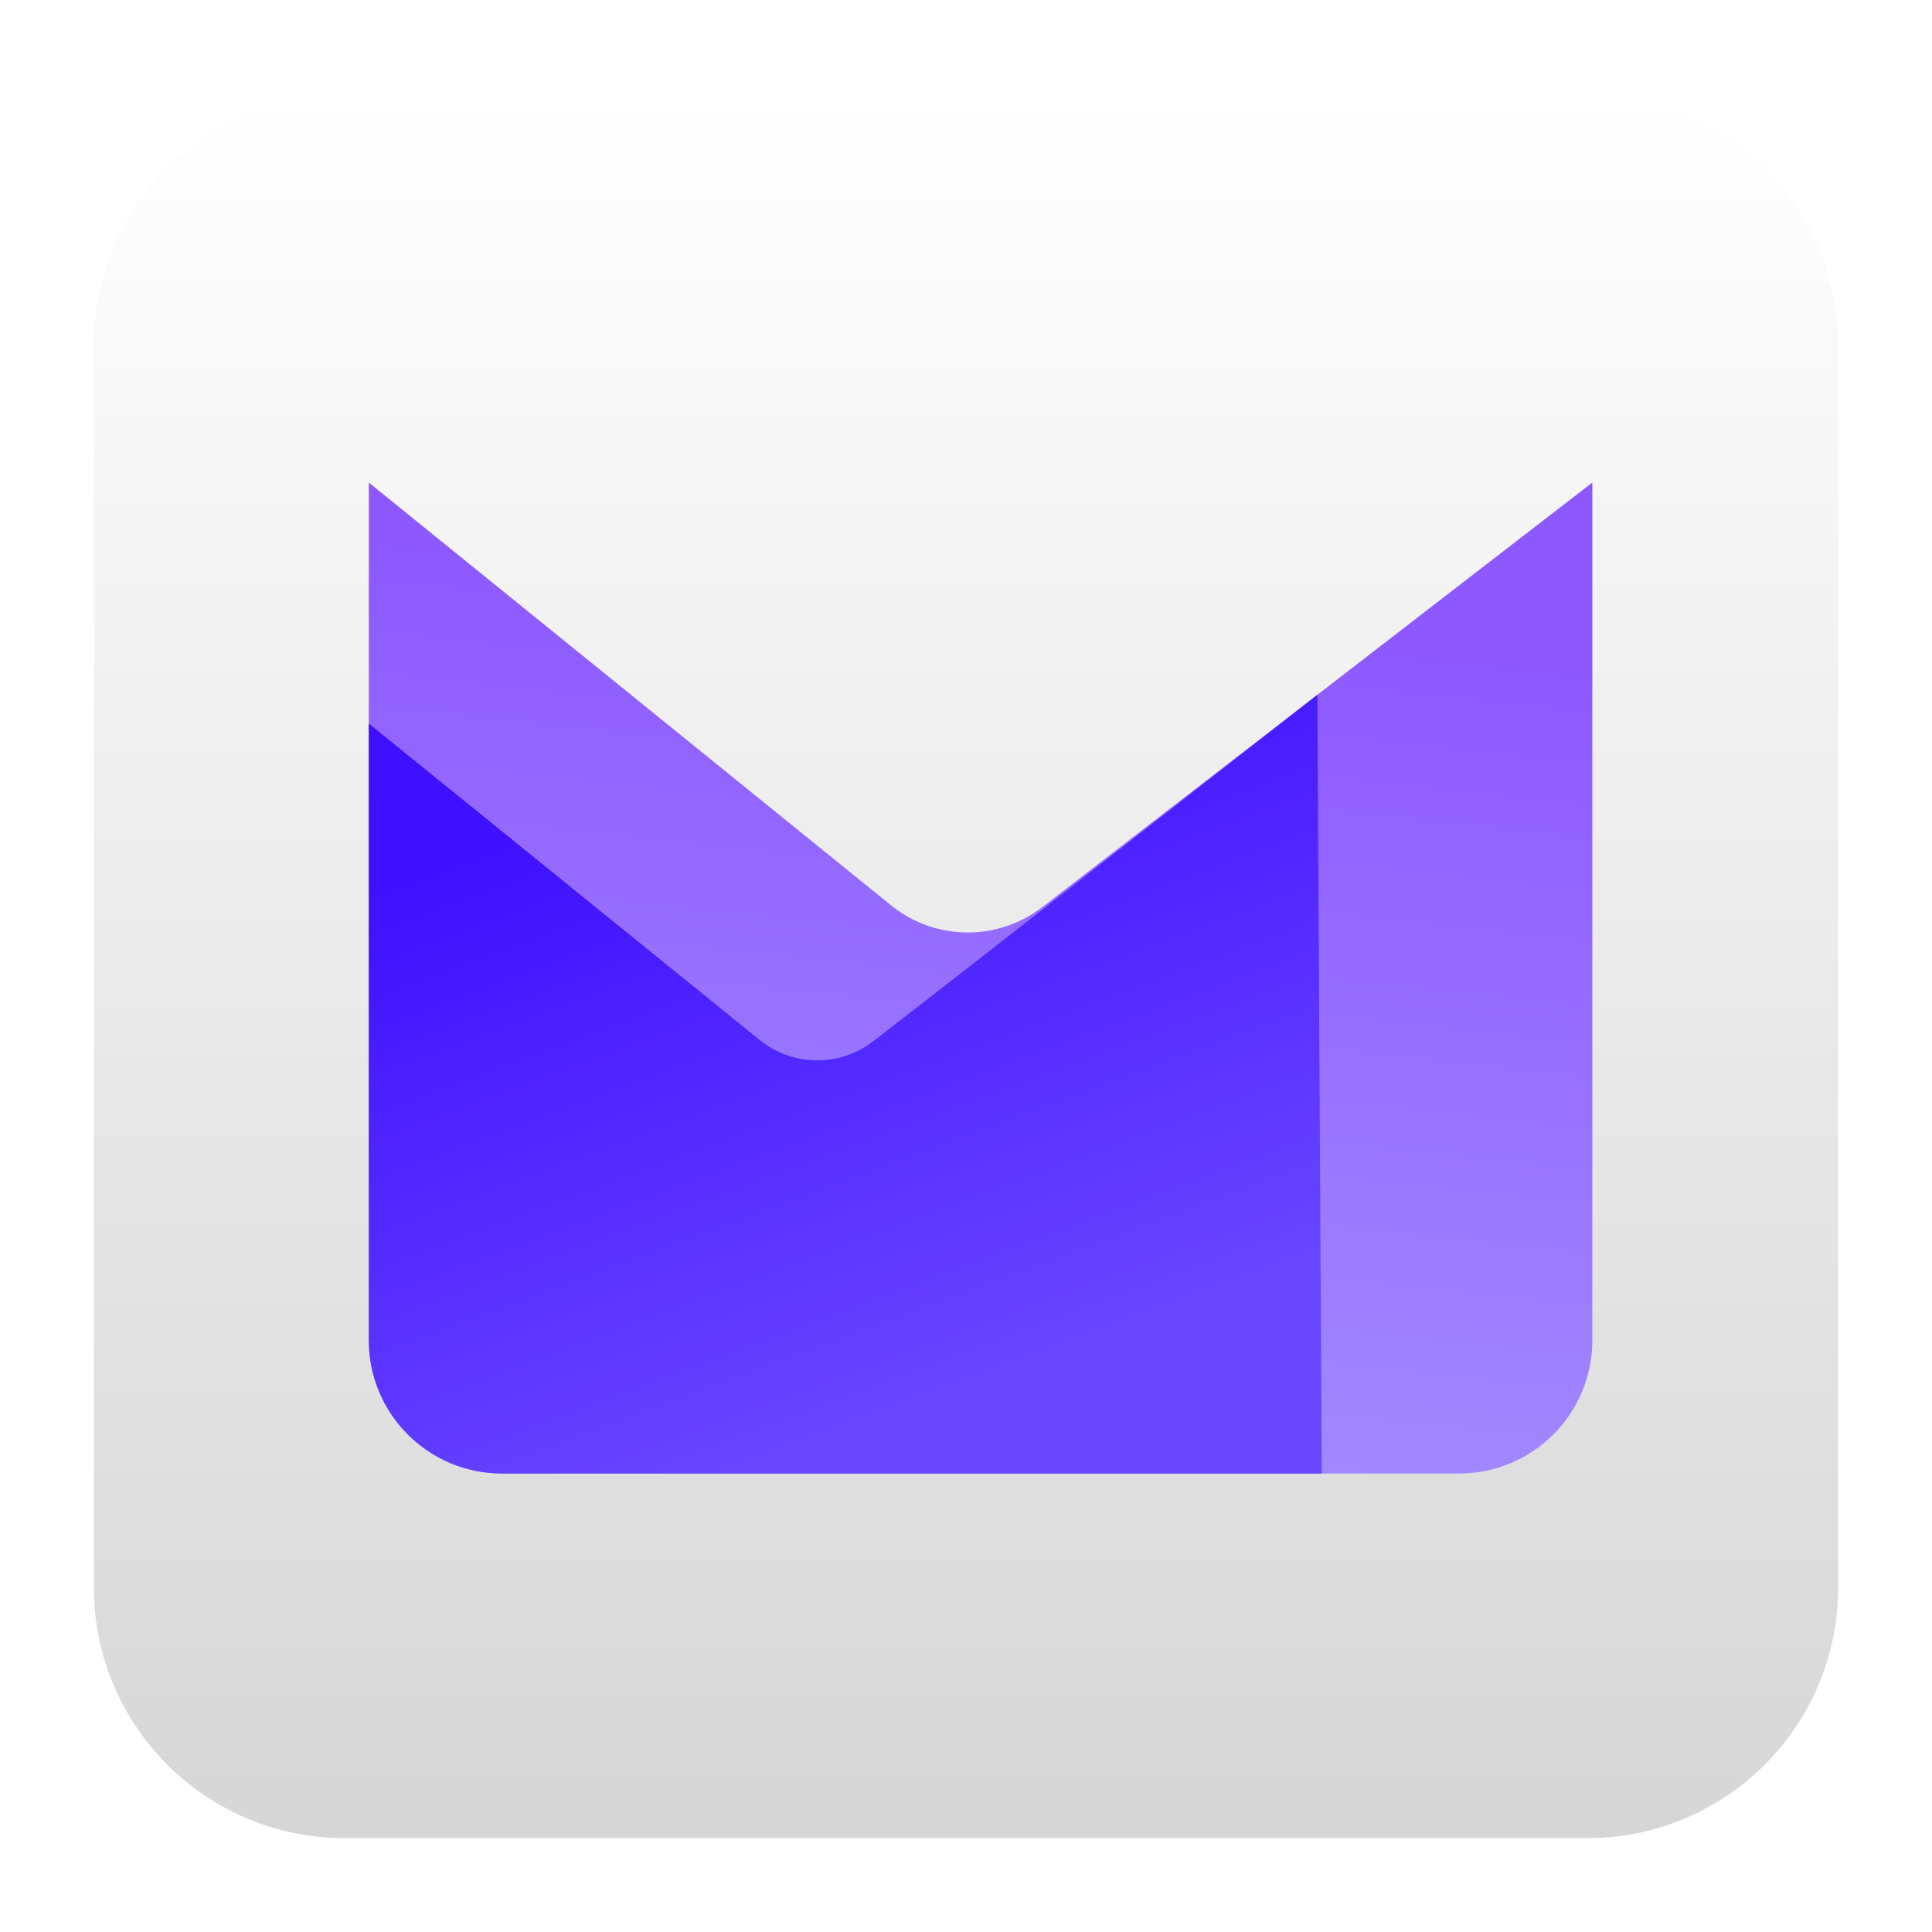
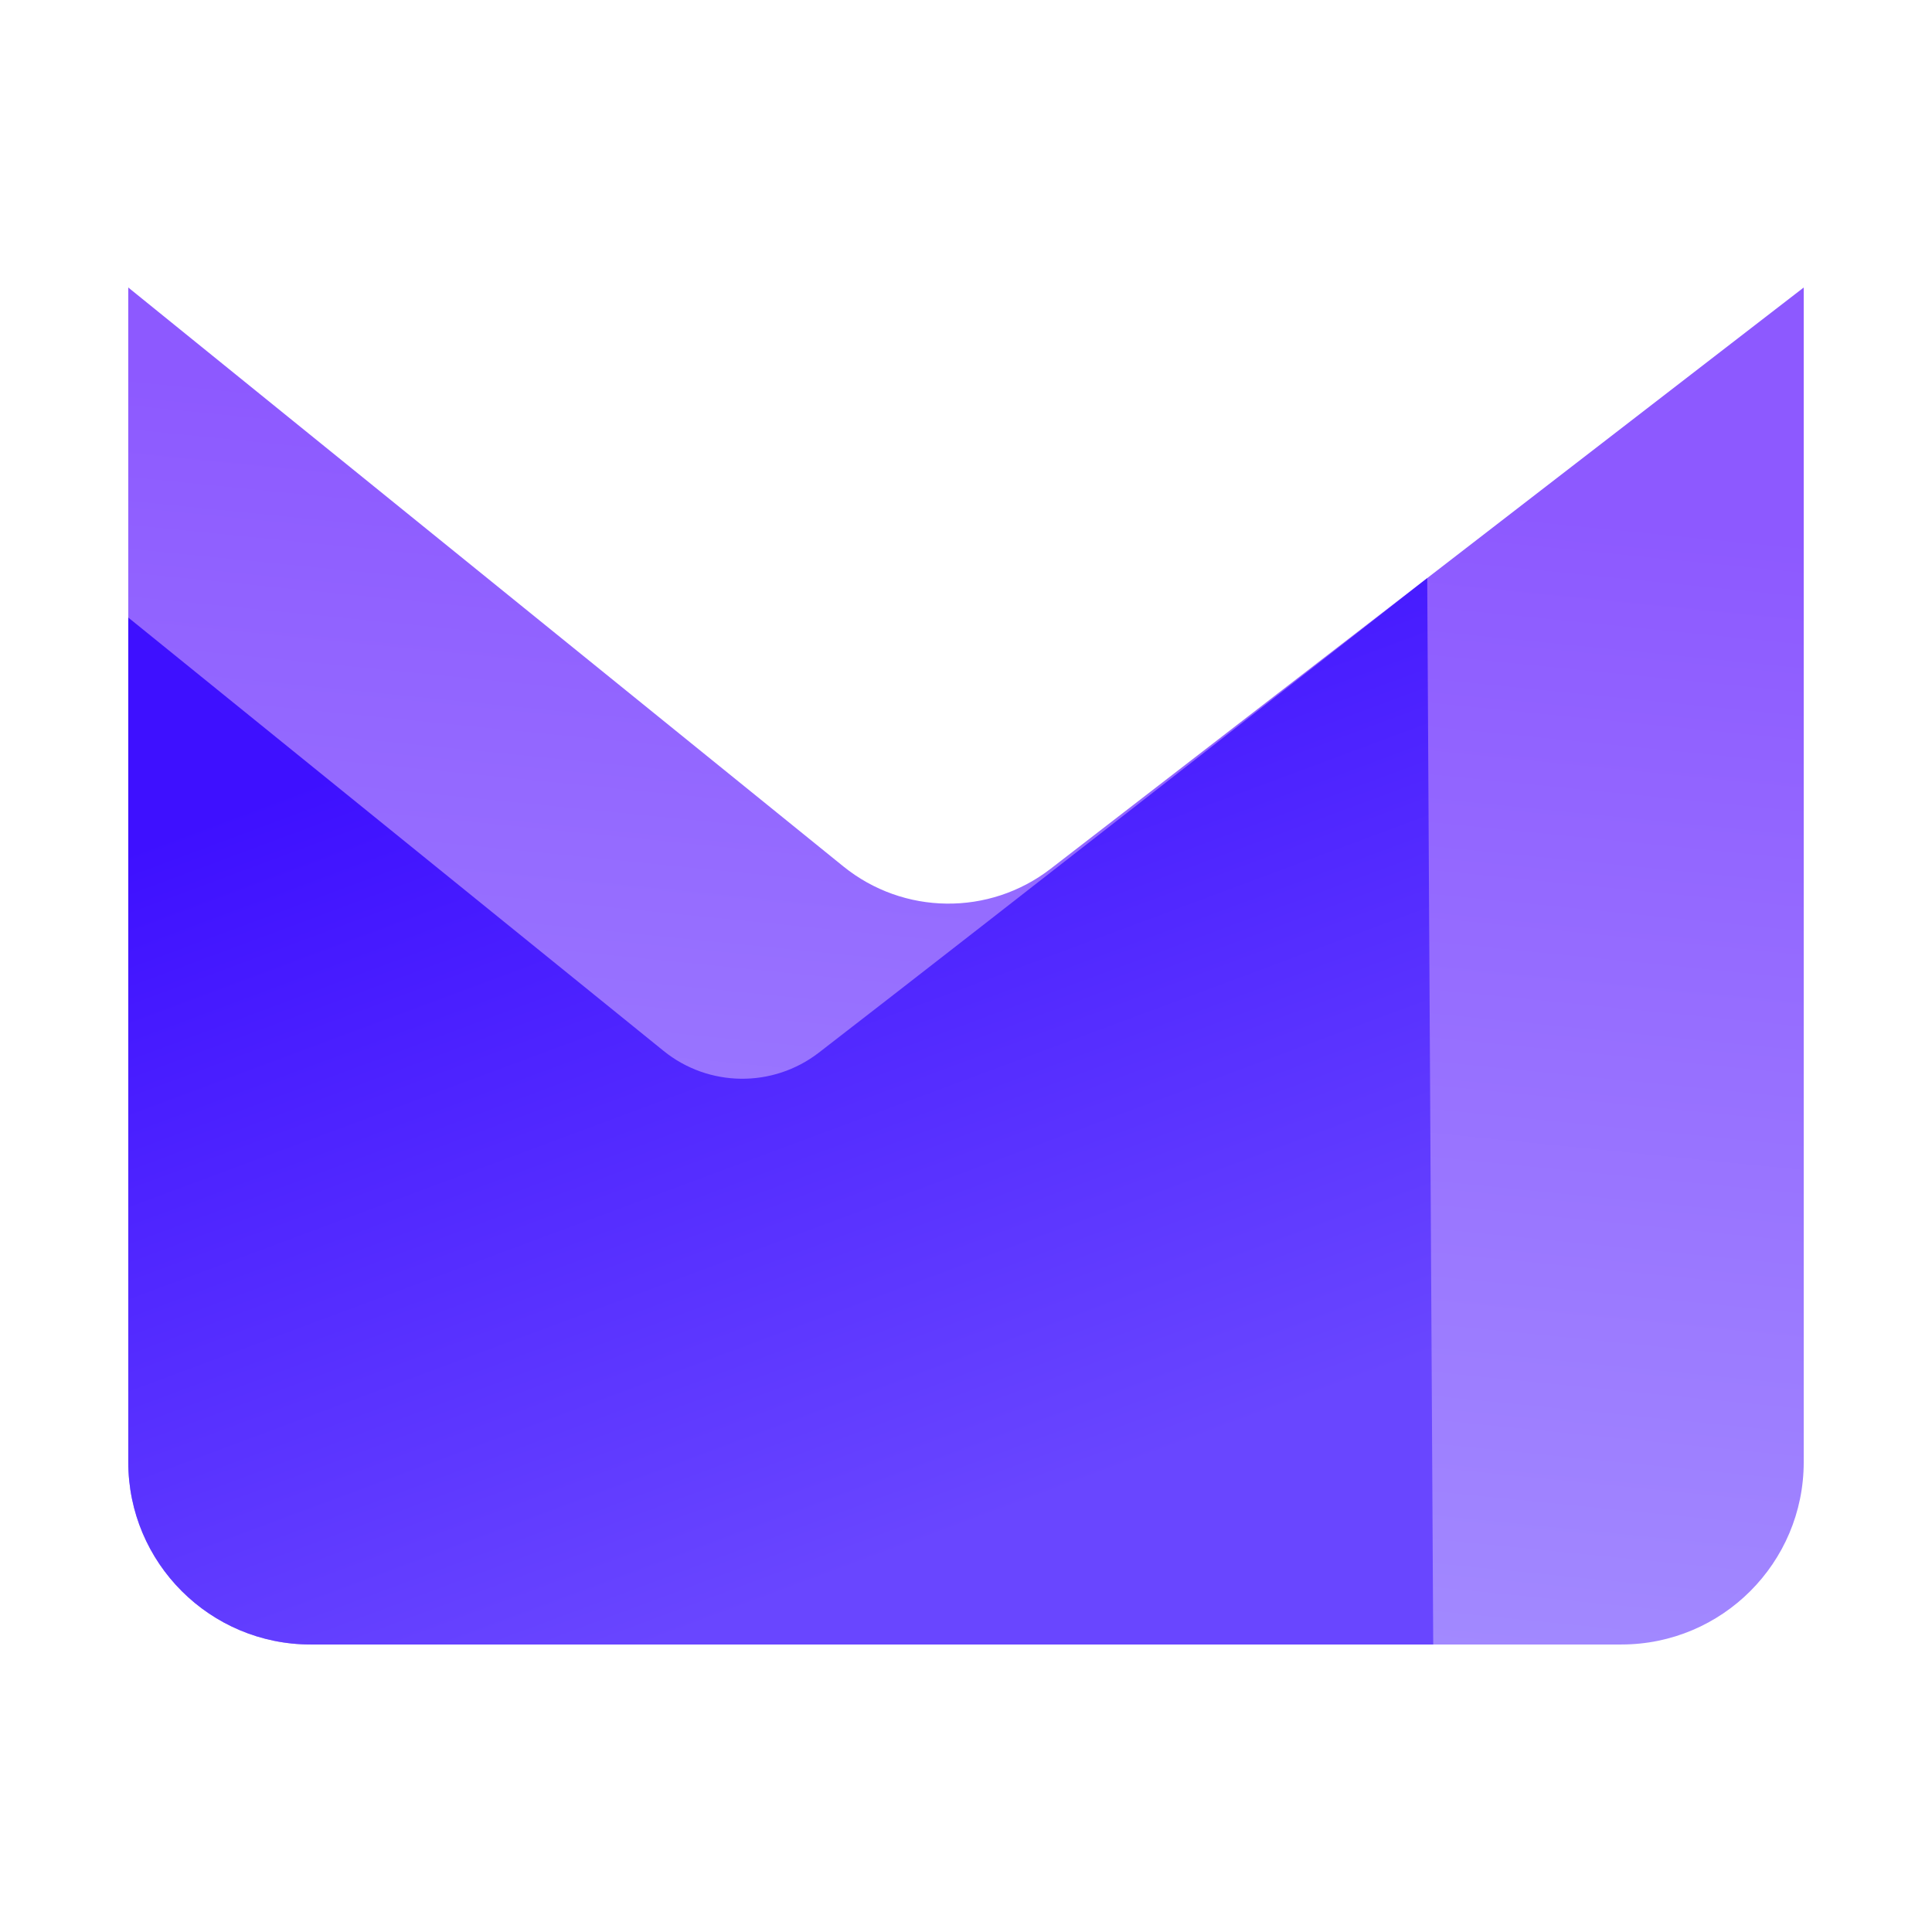
<svg xmlns="http://www.w3.org/2000/svg" clip-rule="evenodd" fill-rule="evenodd" stroke-linejoin="round" stroke-miterlimit="2" viewBox="0 0 48 48">
-   <linearGradient id="a" x2="1" gradientTransform="matrix(0 -43.336 43.336 0 24 45.668)" gradientUnits="userSpaceOnUse">
-     <stop stop-color="#d6d6d6" offset="0" />
-     <stop stop-color="#ffffff" offset="1" />
-   </linearGradient>
-   <linearGradient id="b" x2="1" gradientTransform="matrix(-2.41646 22.5536 -22.5536 -2.41646 -233.145 -12.5338)" gradientUnits="userSpaceOnUse">
+   <linearGradient id="a" x2="1" gradientTransform="matrix(-3.30899 30.8838 -30.8838 -3.30899 -1069.15 -105.78)" gradientUnits="userSpaceOnUse">
    <stop stop-color="#8d59ff" offset="0" />
    <stop stop-color="#a48eff" offset="1" />
  </linearGradient>
-   <linearGradient id="c" x2="1" gradientTransform="matrix(5.7995 15.7084 -15.7084 5.7995 12.7547 20.9006)" gradientUnits="userSpaceOnUse">
+   <linearGradient id="b" x2="1" gradientTransform="matrix(7.94157 21.5104 -21.5104 7.94157 -734.518 293.522)" gradientUnits="userSpaceOnUse">
    <stop stop-color="#3e10ff" offset="0" />
    <stop stop-color="#6946ff" offset="1" />
  </linearGradient>
-   <path d="m39.44 45.668h-30.88c-3.438 0-6.228-2.79-6.228-6.228v-30.88c0-3.438 2.79-6.228 6.228-6.228h30.88c3.438 0 6.228 2.79 6.228 6.228v30.88c0 3.438-2.79 6.228-6.228 6.228z" fill="url(#a)" />
-   <path d="m39.561 11.989s-9.513 7.343-13.663 10.546c-1.113.859-2.669.841-3.761-.043-3.985-3.226-12.974-10.503-12.974-10.503v21.311c0 1.828 1.482 3.309 3.31 3.309h23.779c1.828 0 3.309-1.481 3.309-3.309z" fill="url(#b)" />
-   <path d="m32.73 17.262s-7.933 6.212-11.039 8.61c-.833.642-1.998.629-2.816-.033-2.983-2.415-9.712-7.862-9.712-7.862v15.323c0 1.828 1.482 3.309 3.31 3.309h20.366z" fill="url(#c)" />
+   <path d="m44.813 7.143s-13.027 10.055-18.71 14.441c-1.524 1.177-3.654 1.152-5.15-.058-5.457-4.418-17.766-14.383-17.766-14.383v29.183c0 2.503 2.03 4.531 4.533 4.531h32.562c2.503 0 4.531-2.028 4.531-4.531z" fill="url(#a)" />
+   <path d="m35.459 14.364s-10.863 8.506-15.117 11.79c-1.14.879-2.736.861-3.856-.045-4.084-3.307-13.299-10.766-13.299-10.766v20.983c0 2.503 2.03 4.531 4.533 4.531h27.888z" fill="url(#b)" />
</svg>
